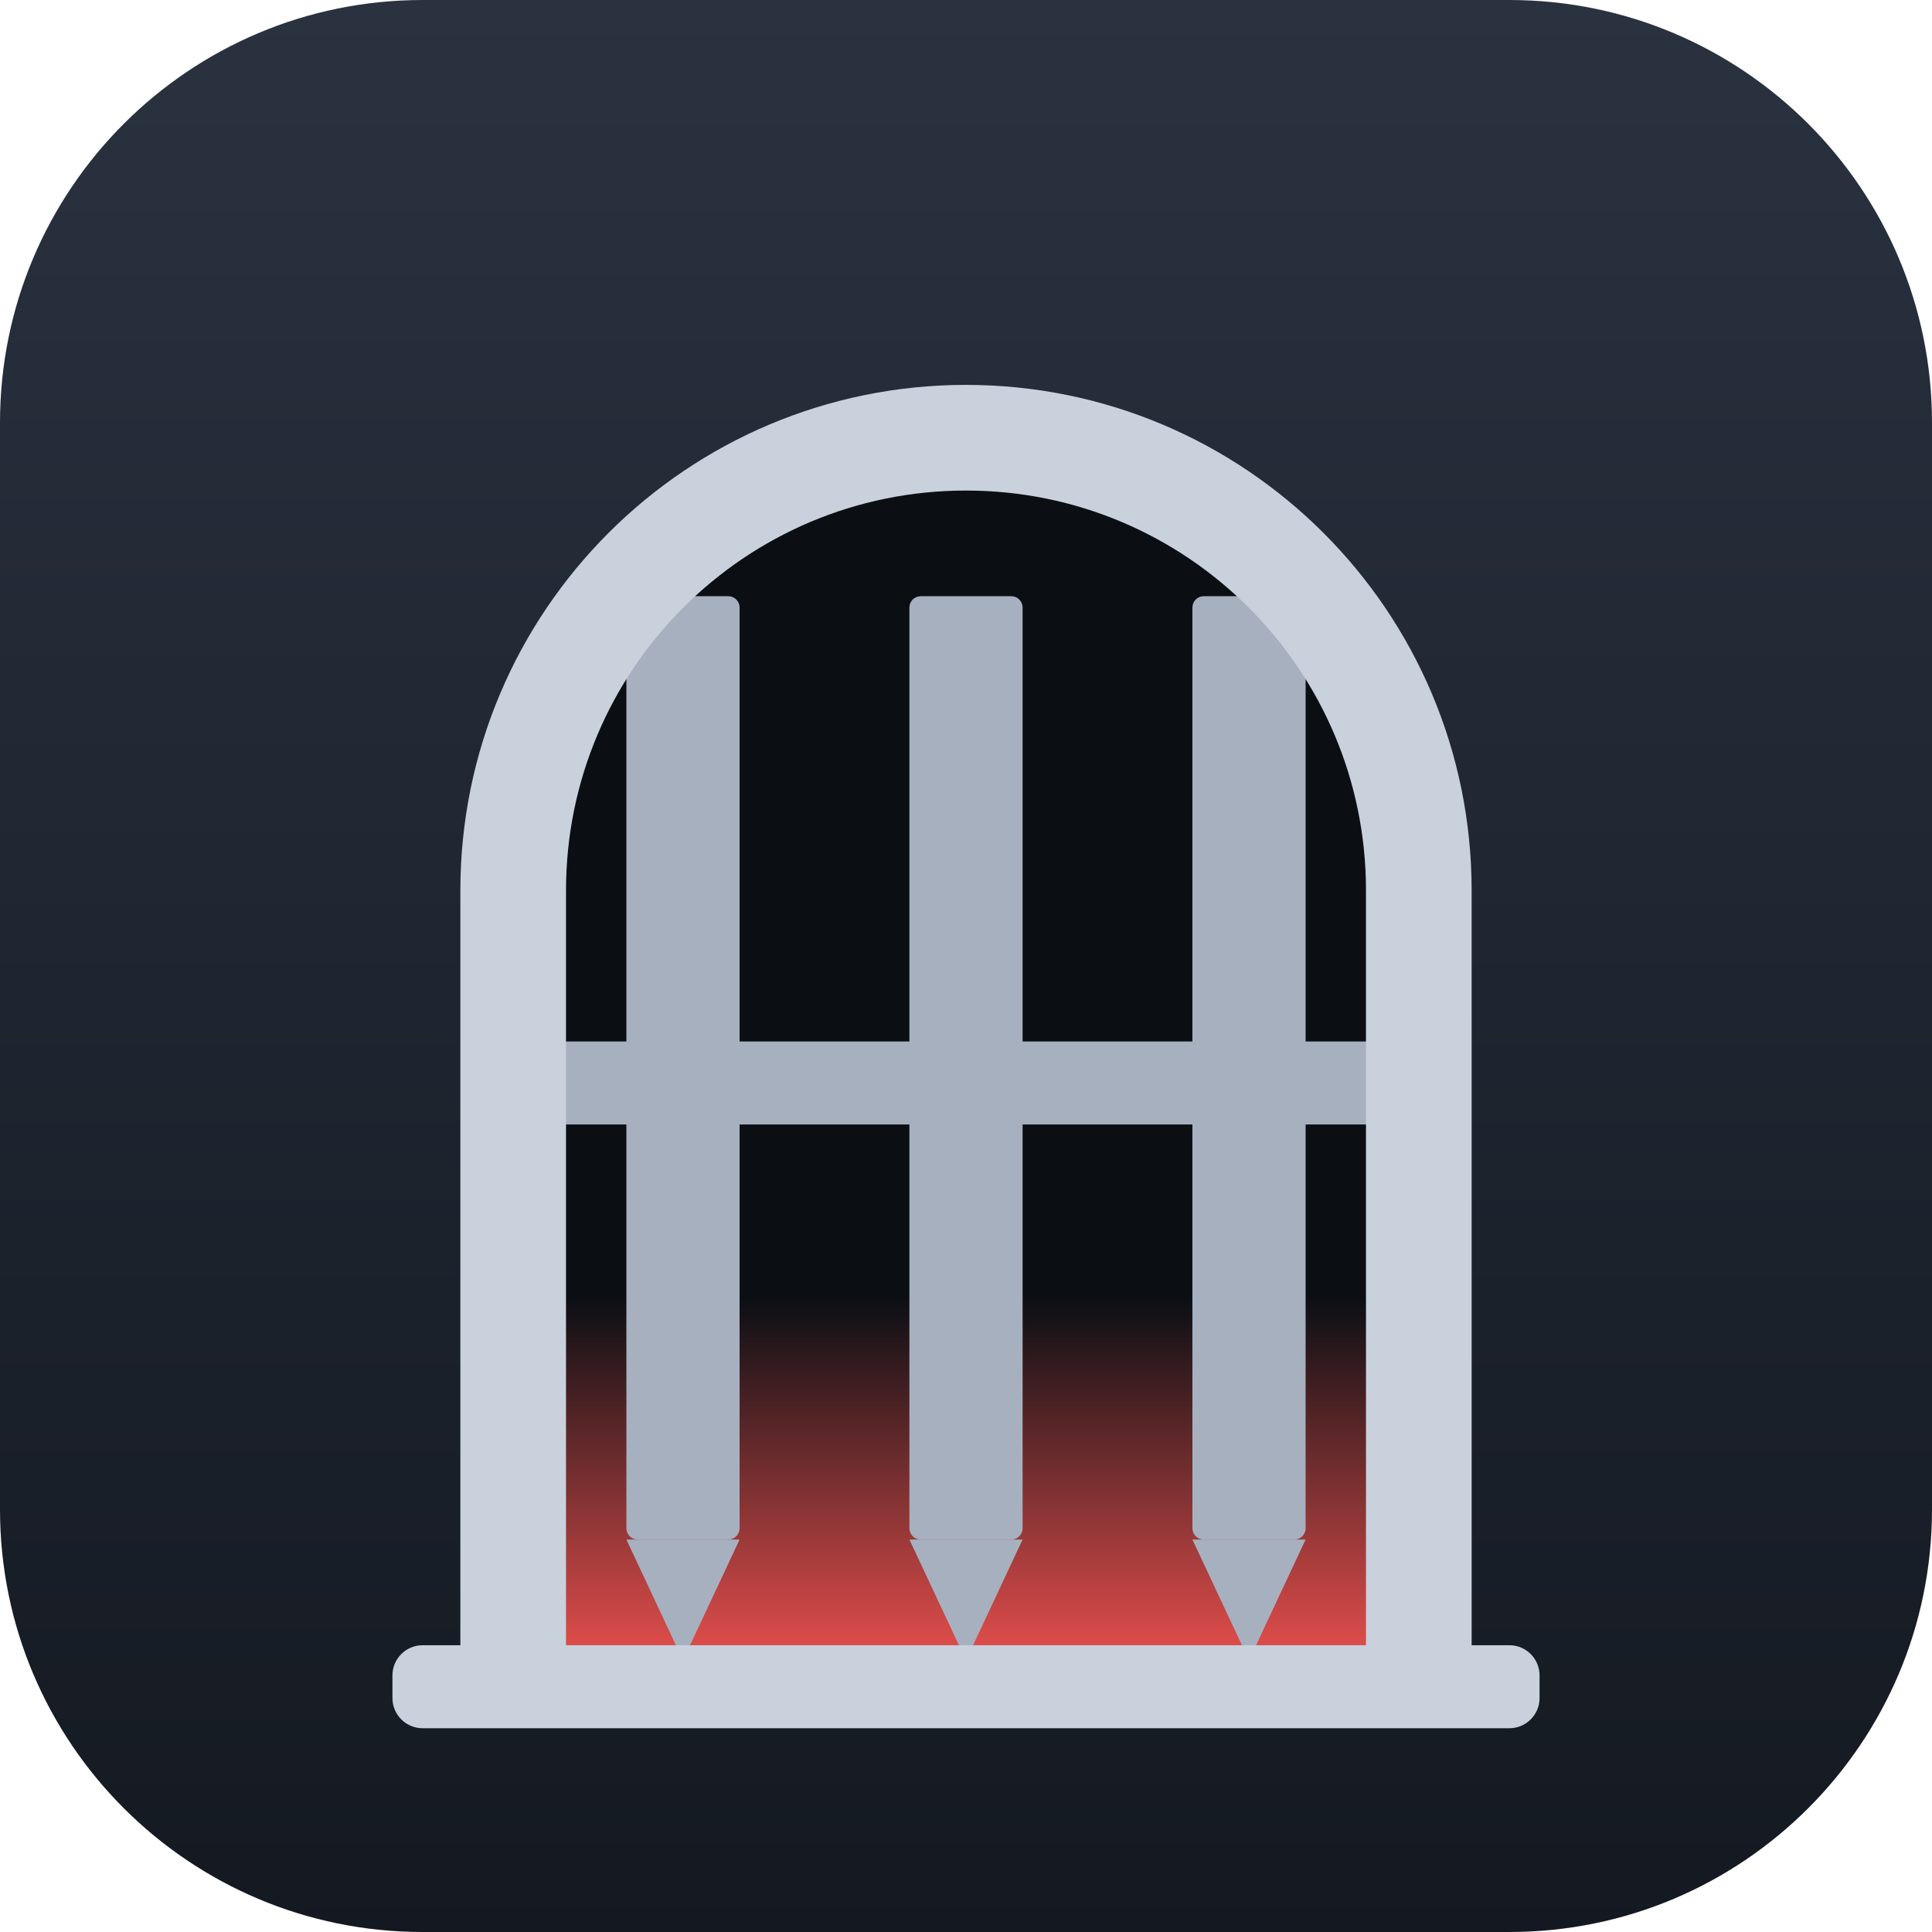
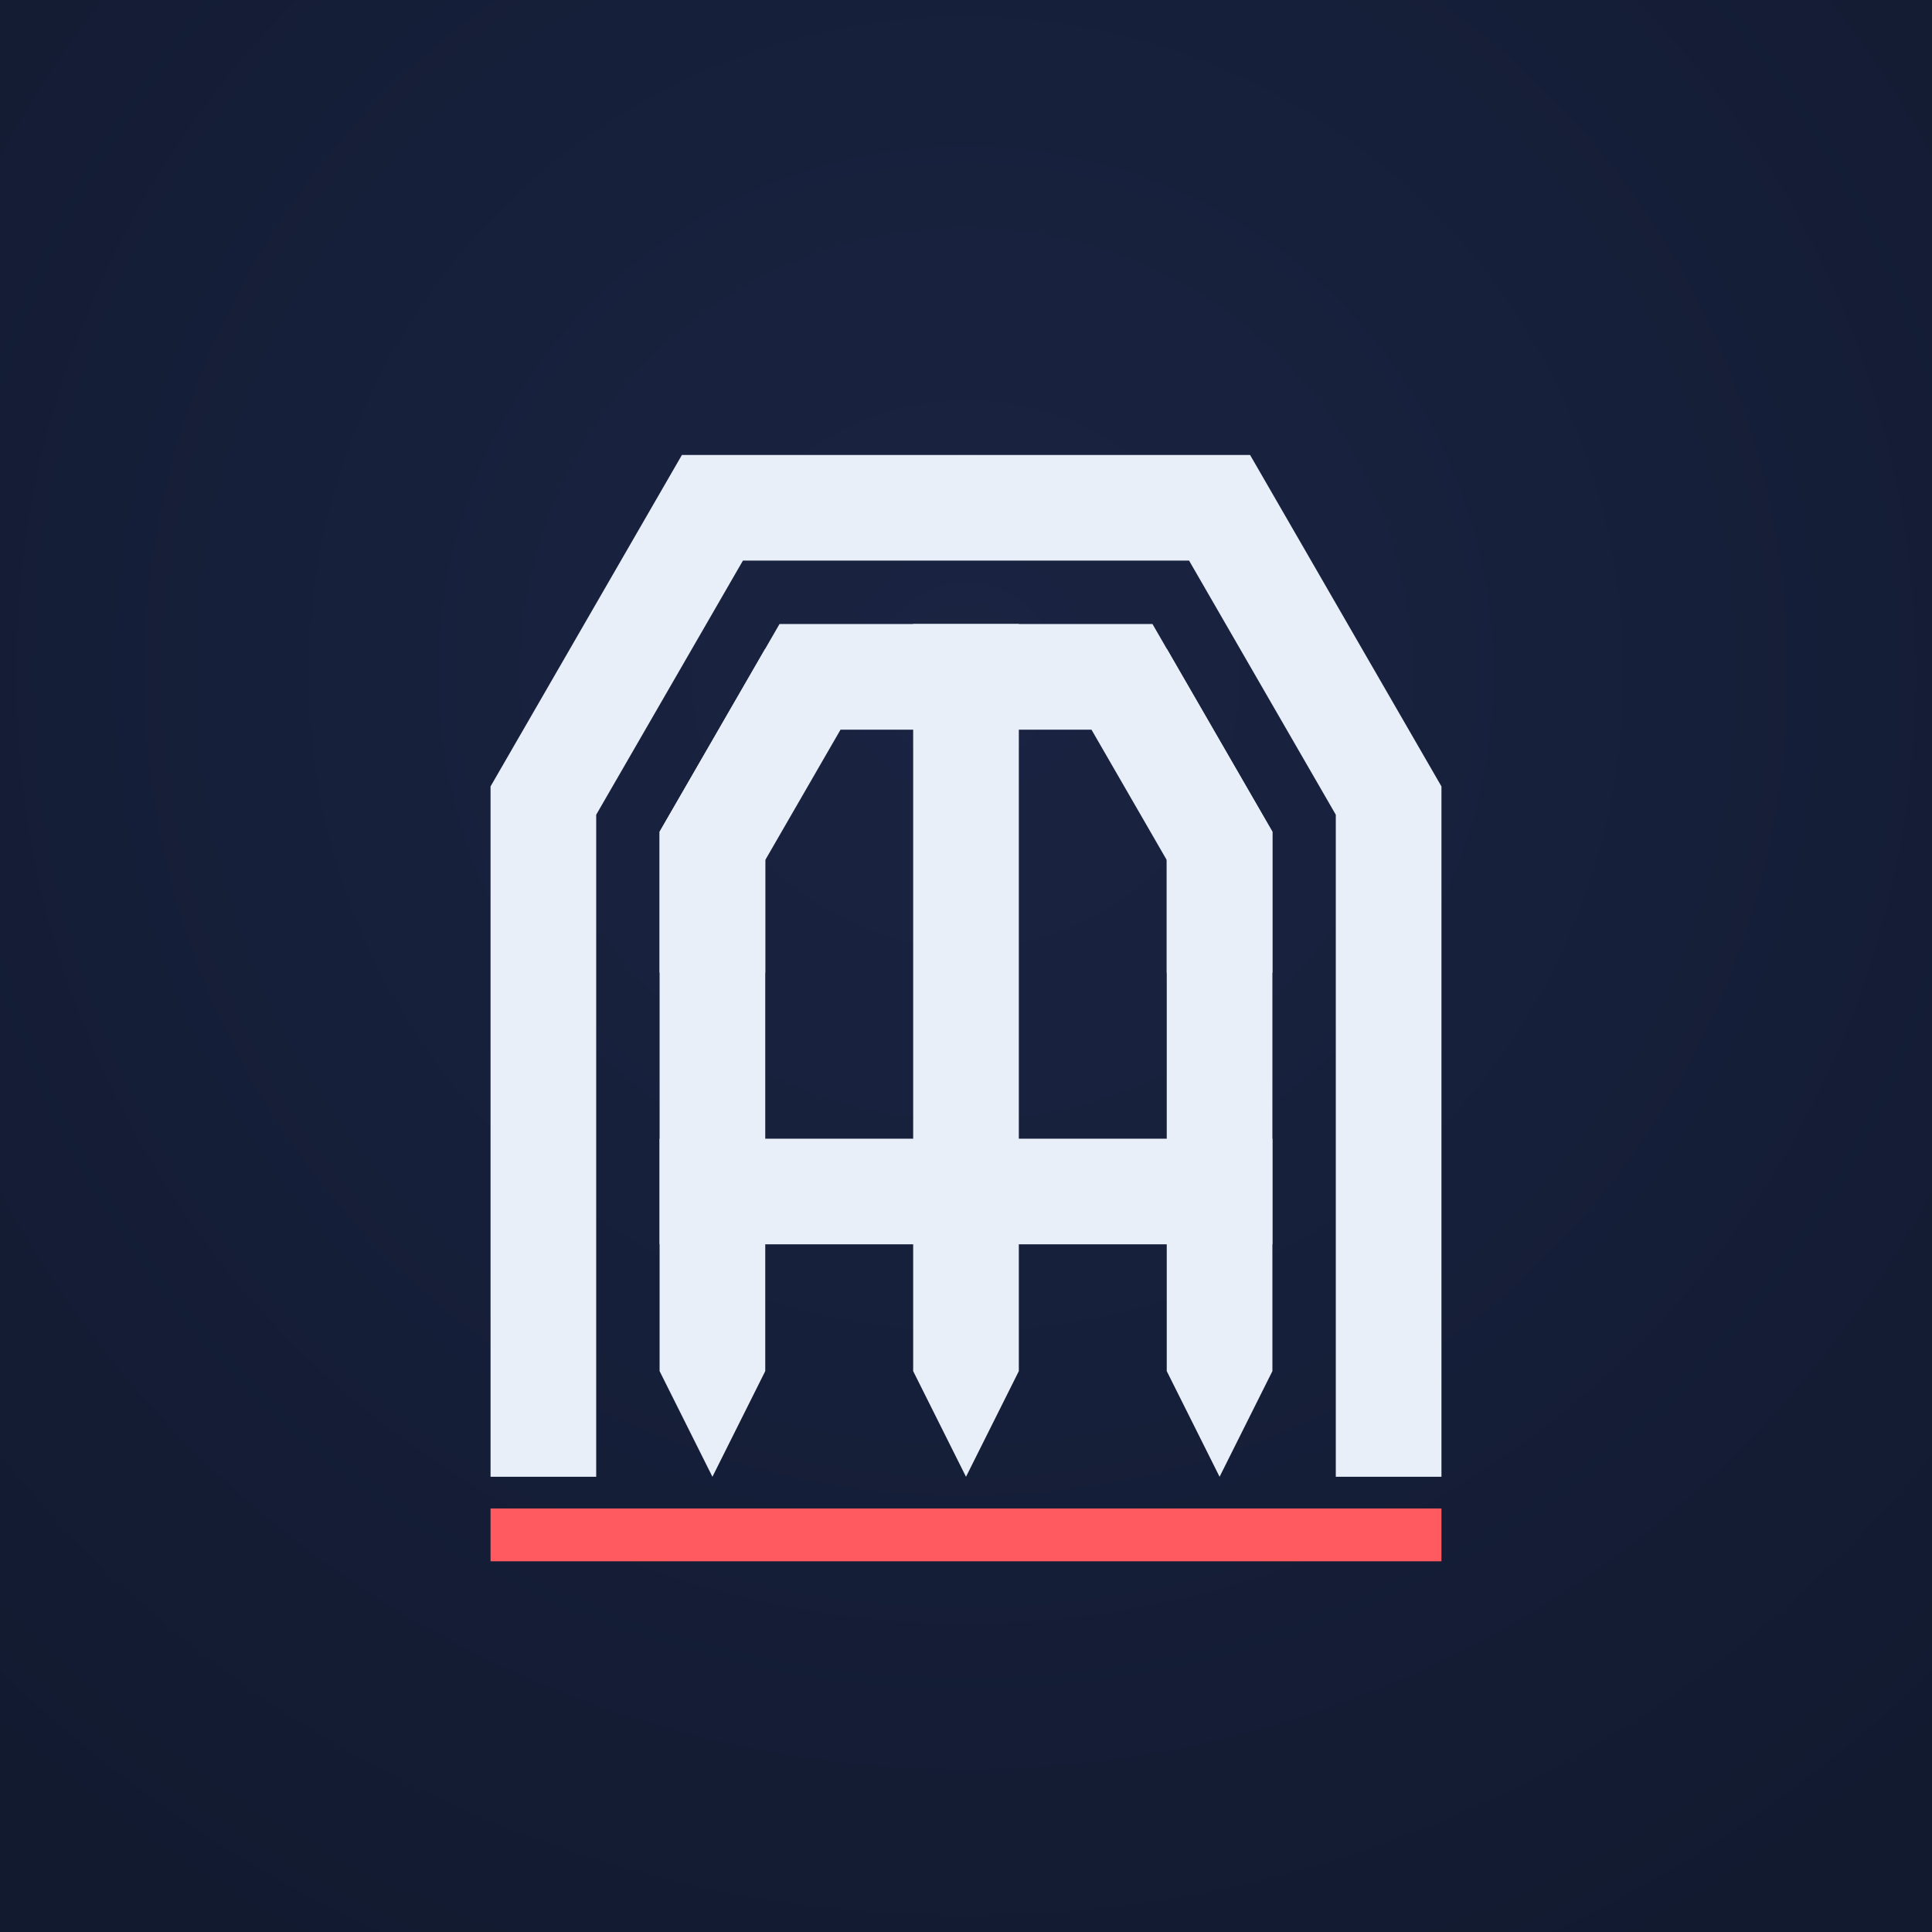
<svg xmlns="http://www.w3.org/2000/svg" width="512" height="512" viewBox="0 0 512 512" role="img" aria-label="Portcullis: server offline">
  <defs>
-     <linearGradient id="off-bg" x1="0" y1="0" x2="0" y2="1">
-       <stop offset="0" stop-color="#2A3240" />
-       <stop offset="1" stop-color="#141921" />
-     </linearGradient>
-     <linearGradient id="off-glow" x1="0" y1="0" x2="0" y2="1">
-       <stop offset="0" stop-color="#F0524F" stop-opacity="0" />
-       <stop offset="1" stop-color="#F0524F" stop-opacity="0.95" />
-     </linearGradient>
-     <clipPath id="off-arch">
-       <path d="M136 440 V236 A120 120 0 0 1 376 236 V440 Z" />
-     </clipPath>
+     <radialGradient id="offbg" cx="0.5" cy="0.35" r="0.75">
+       <stop offset="0" stop-color="#1A2442" />
+       <stop offset="1" stop-color="#121A30" />
+     </radialGradient>
  </defs>
-   <rect width="512" height="512" rx="112" fill="url(#off-bg)" />
-   <path d="M136 440 V236 A120 120 0 0 1 376 236 V440 Z" fill="#0B0F14" />
-   <rect x="136" y="344" width="240" height="96" fill="url(#off-glow)" clip-path="url(#off-arch)" />
-   <g fill="#A7B0BF" clip-path="url(#off-arch)">
-     <rect x="166" y="158" width="30" height="250" rx="3" />
-     <path d="M166 408 L181.0 440 L196 408 Z" />
-     <rect x="241" y="158" width="30" height="250" rx="3" />
-     <path d="M241 408 L256.0 440 L271 408 Z" />
-     <rect x="316" y="158" width="30" height="250" rx="3" />
-     <path d="M316 408 L331.0 440 L346 408 Z" />
-     <rect x="136" y="276" width="240" height="22" rx="3" />
+   <rect width="512" height="512" fill="url(#offbg)" />
+   <g transform="translate(76.8 66.56) scale(5.6)">
+     <defs>
+       <clipPath id="offc">
+         <polygon points="17.500,58.000 17.500,27.474 23.175,17.644 40.825,17.644 46.500,27.474 46.500,58.000" />
+       </clipPath>
+     </defs>
+     <g fill="#E9EFF8" clip-path="url(#offc)">
+       <polyline points="20.000,34.144 20.000,28.144 24.619,20.144 39.381,20.144 44.000,28.144 44.000,34.144" fill="none" stroke="#E9EFF8" stroke-width="5.0" stroke-linejoin="miter" />
+       <path d="M17.5 0 H22.5 V53.0 L20.0 58.0 L17.5 53.0 Z" />
+       <path d="M29.5 0 H34.5 V53.0 L32.0 58.0 L29.5 53.0 Z" />
+       <path d="M41.5 0 H46.5 V53.0 L44.0 58.0 L41.5 53.0 Z" />
+       <rect x="17.5" y="42.0" width="29.0" height="5.0" />
+     </g>
+     <polyline points="12.000,58.000 12.000,26.000 20.000,12.144 44.000,12.144 52.000,26.000 52.000,58.000" fill="none" stroke="#E9EFF8" stroke-width="5.0" stroke-linejoin="miter" />
+     <rect x="9.5" y="59.5" width="45.0" height="2.5" fill="#FF5A5F" />
  </g>
-   <path d="M136 440 V236 A120 120 0 0 1 376 236 V440" fill="none" stroke="#C9D1DD" stroke-width="28" stroke-linejoin="round" />
-   <rect x="104" y="436" width="304" height="22" rx="8" fill="#C9D1DD" />
</svg>
